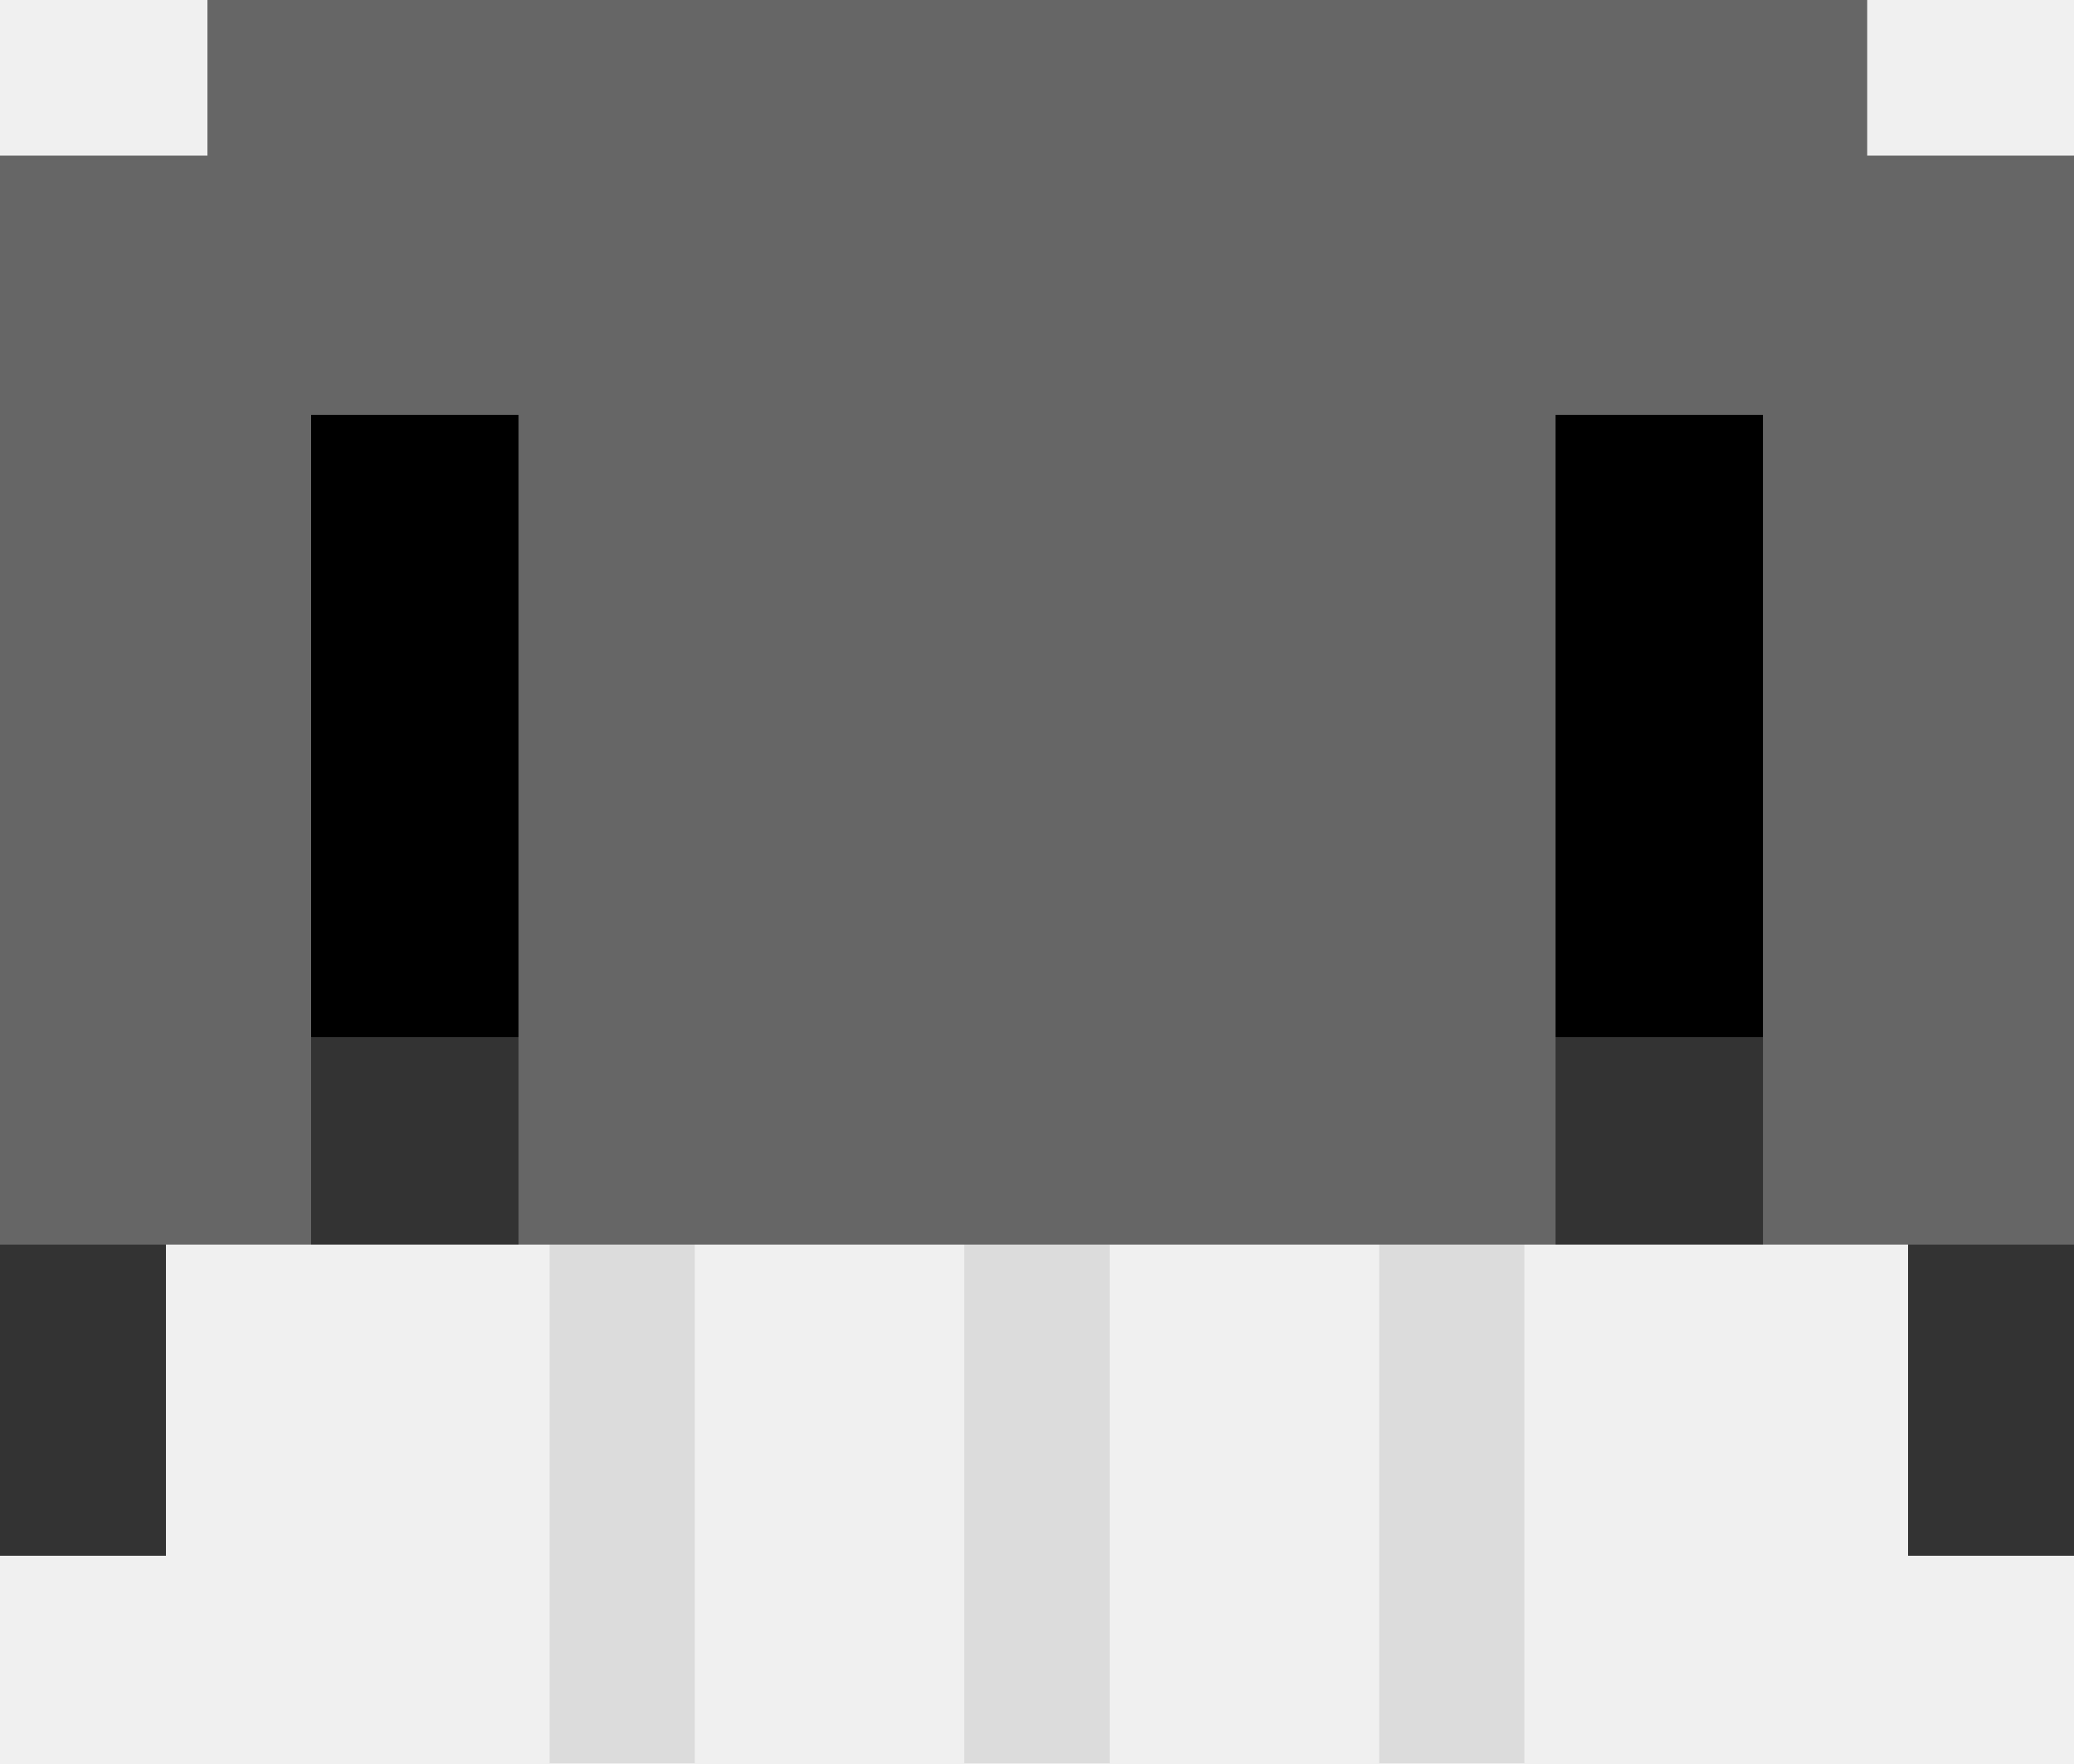
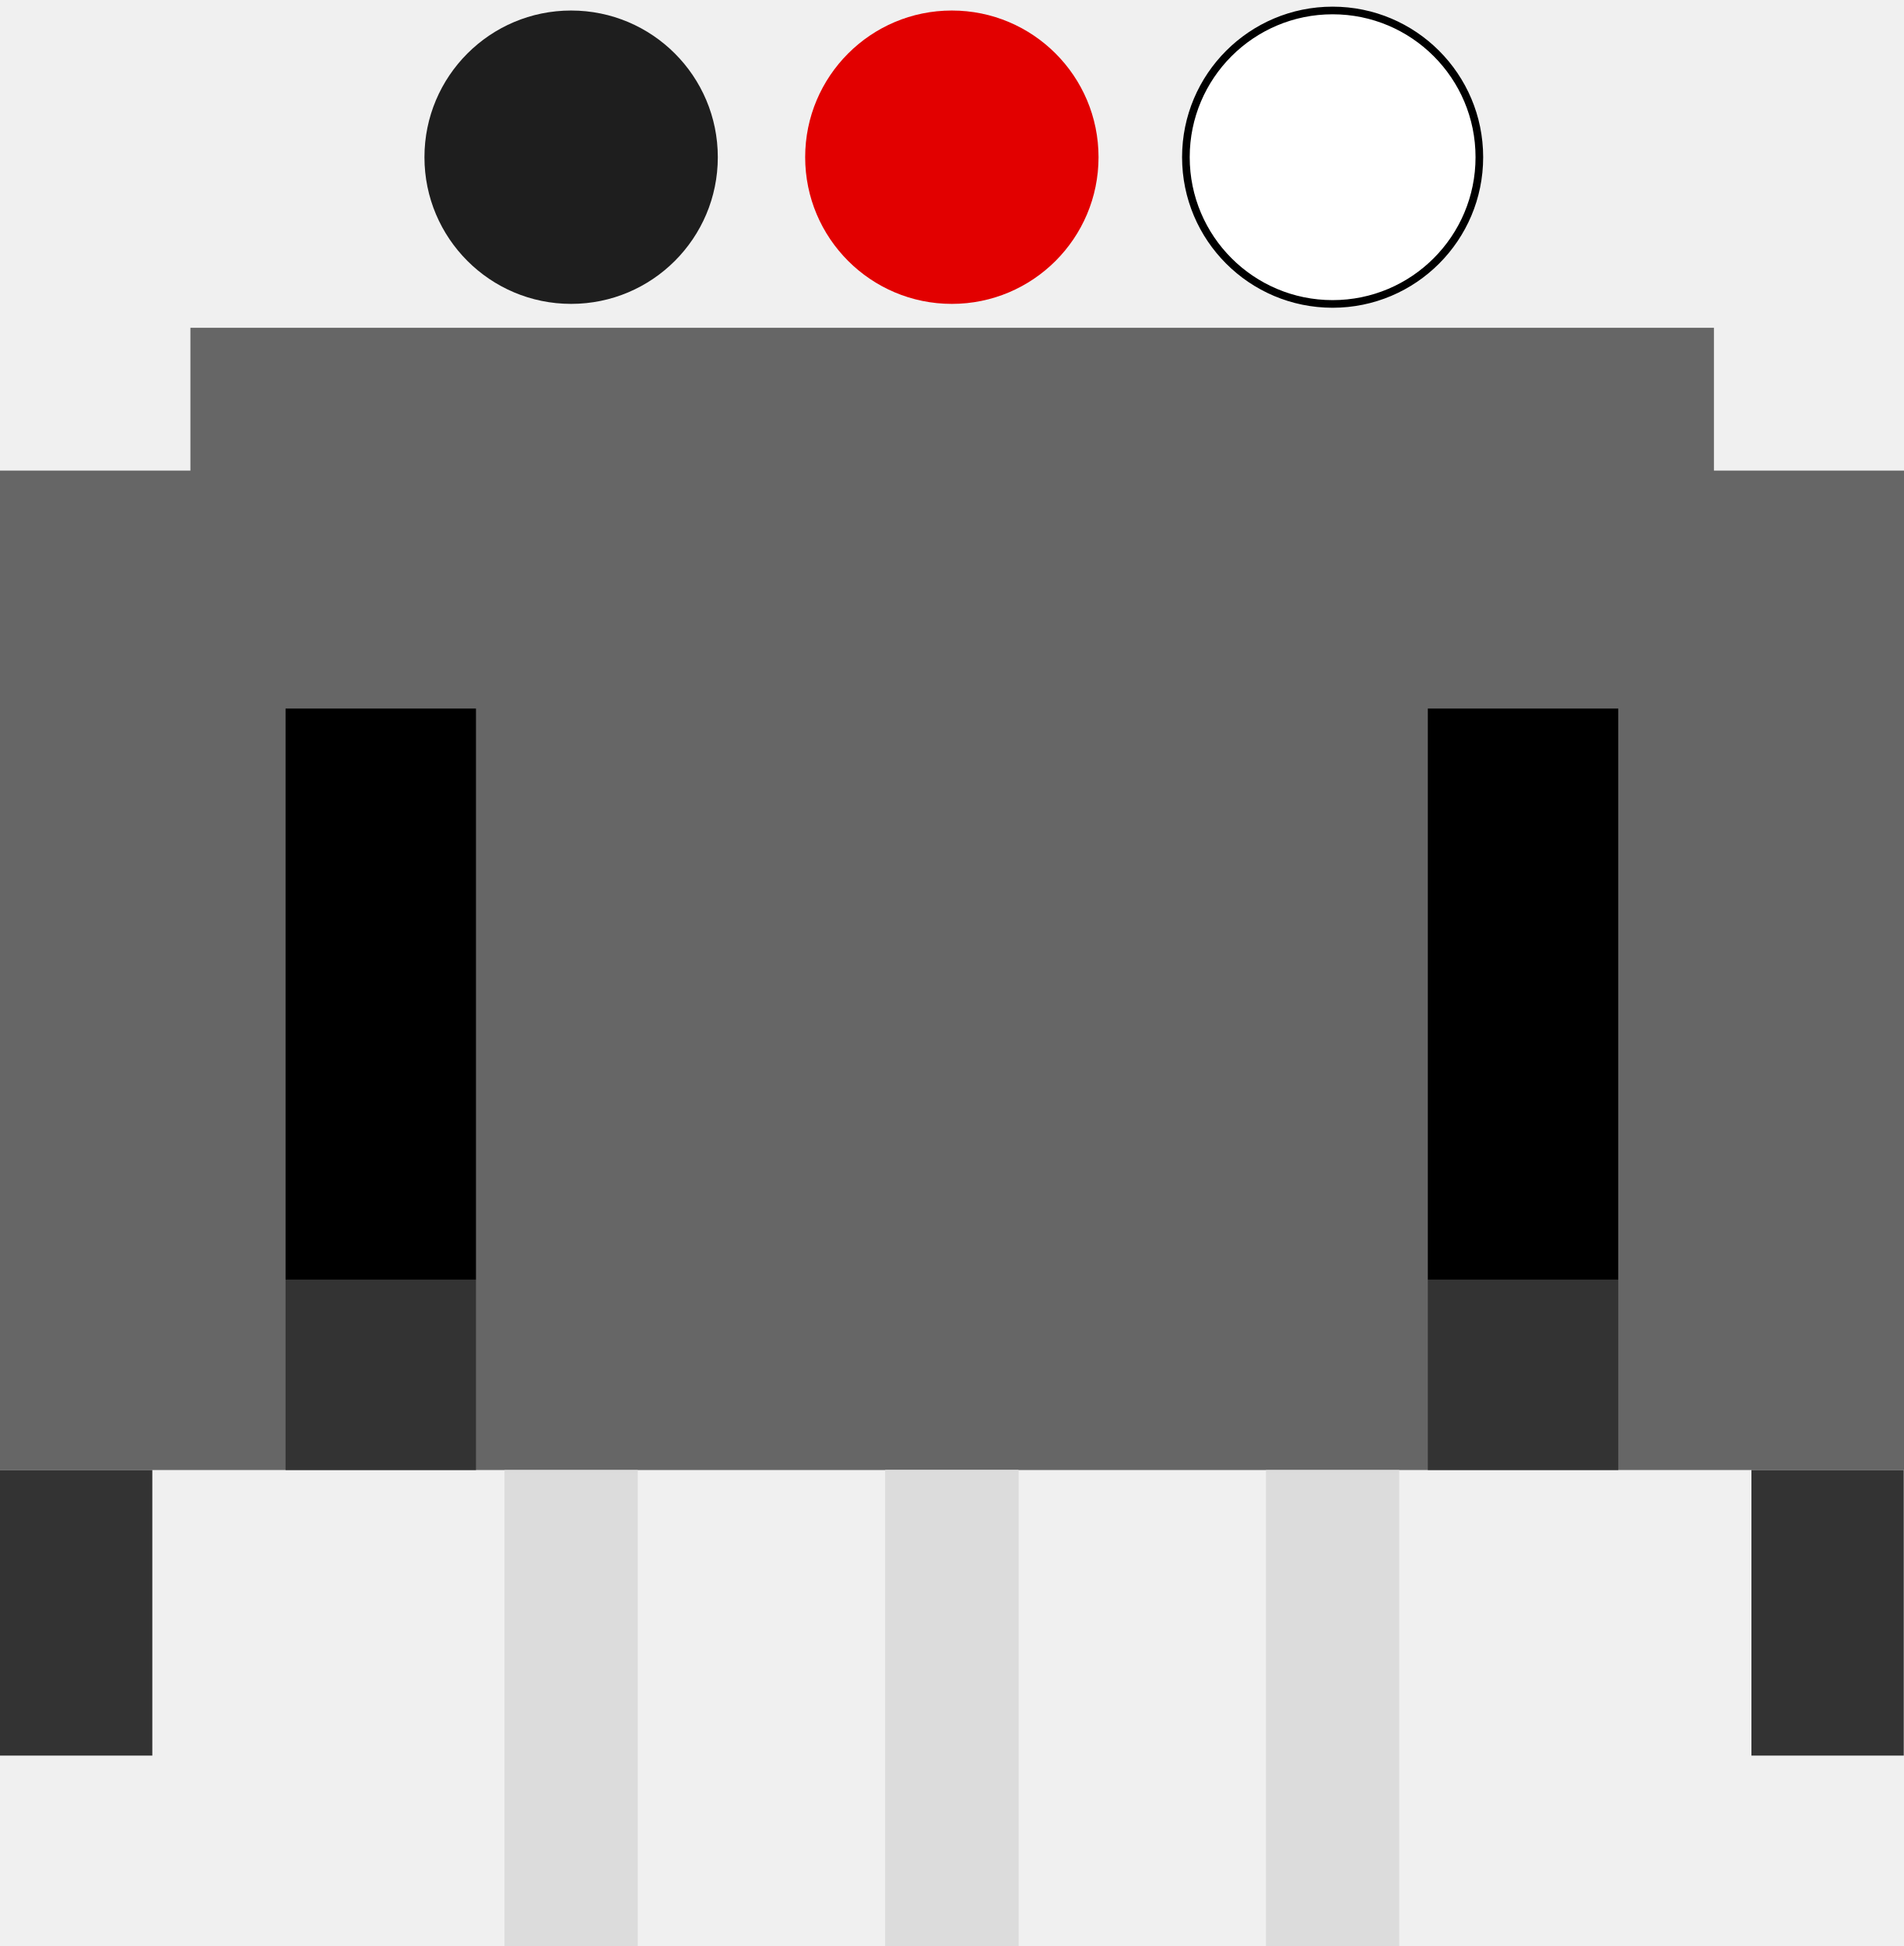
- <svg xmlns="http://www.w3.org/2000/svg" version="1.2" id="Layer_1" x="0px" y="0px" width="35.433" height="30.119" viewBox="0 0 35.433 30.119" xml:space="preserve">
-   <defs id="defs25" />
-   <path style="fill:#666666" d="m 31.9,0 -28.356,0 0,2.658 -3.544,0 0,18.602 35.442,0 0,-18.602 -3.542,0 z" id="polygon5" />
-   <rect id="rect7" height="10.63" width="3.544" y="7.086" x="5.315" />
-   <rect id="rect9" height="10.63" width="3.544" y="7.086" x="26.575" />
-   <rect style="fill:#333333" id="rect11" height="3.544" width="3.544" y="17.716" x="5.315" />
-   <rect style="fill:#333333" id="rect13" height="3.544" width="3.544" y="17.716" x="26.575" />
-   <rect style="fill:#333333" id="rect15" height="5.315" width="2.835" y="21.26" x="-9.5367443e-007" />
-   <rect style="fill:#333333" id="rect17" height="5.315" width="2.835" y="21.26" x="32.598" />
-   <rect style="fill:#dcdcdc" id="rect19" height="8.859" width="2.48" y="21.26" x="9.39" />
-   <rect style="fill:#dcdcdc" id="rect21" height="8.859" width="2.48" y="21.26" x="16.476" />
-   <rect x="16.476" y="21.26" width="2.48" height="8.859" id="rect4164" style="fill:#dcdcdc" />
-   <rect style="fill:#dcdcdc" id="rect4188" height="8.859" width="2.48" y="21.26" x="23.563" />
+ <svg xmlns="http://www.w3.org/2000/svg" version="1.1" id="Layer_1" x="0px" y="0px" width="35.433px" height="36.22px" viewBox="0 0 35.433 36.22" enable-background="new 0 0 35.433 36.22" xml:space="preserve">
+   <path id="polygon5" fill="#666666" d="M31.899,6.101H3.544  v2.658H0v18.602h35.442V8.759h-3.542V6.101z" />
+   <rect id="rect7" x="5.315" y="13.188" width="3.544" height="10.63" />
+   <rect id="rect9" x="26.575" y="13.188" width="3.544" height="10.63" />
+   <rect id="rect11" x="5.315" y="23.817" fill="#333333" width="3.544" height="3.544" />
+   <rect id="rect13" x="26.575" y="23.817" fill="#333333" width="3.544" height="3.544" />
+   <rect id="rect15" x="0" y="27.361" fill="#333333" width="2.835" height="5.315" />
+   <rect id="rect17" x="32.598" y="27.361" fill="#333333" width="2.835" height="5.315" />
+   <rect id="rect19" x="9.39" y="27.361" fill="#DCDCDC" width="2.48" height="8.859" />
+   <rect id="rect21" x="16.476" y="27.361" fill="#DCDCDC" width="2.48" height="8.859" />
+   <rect id="rect4164" x="16.476" y="27.361" fill="#DCDCDC" width="2.48" height="8.859" />
+   <rect id="rect4188" x="23.563" y="27.361" fill="#DCDCDC" width="2.48" height="8.859" />
+   <circle fill="#1E1E1E" cx="10.63" cy="2.926" r="2.73" />
+   <circle fill="#E20000" cx="17.716" cy="2.926" r="2.73" />
+   <circle fill="#FFFFFF" stroke="#000000" stroke-width="0.142" stroke-miterlimit="10" cx="24.803" cy="2.926" r="2.731" />
</svg>
